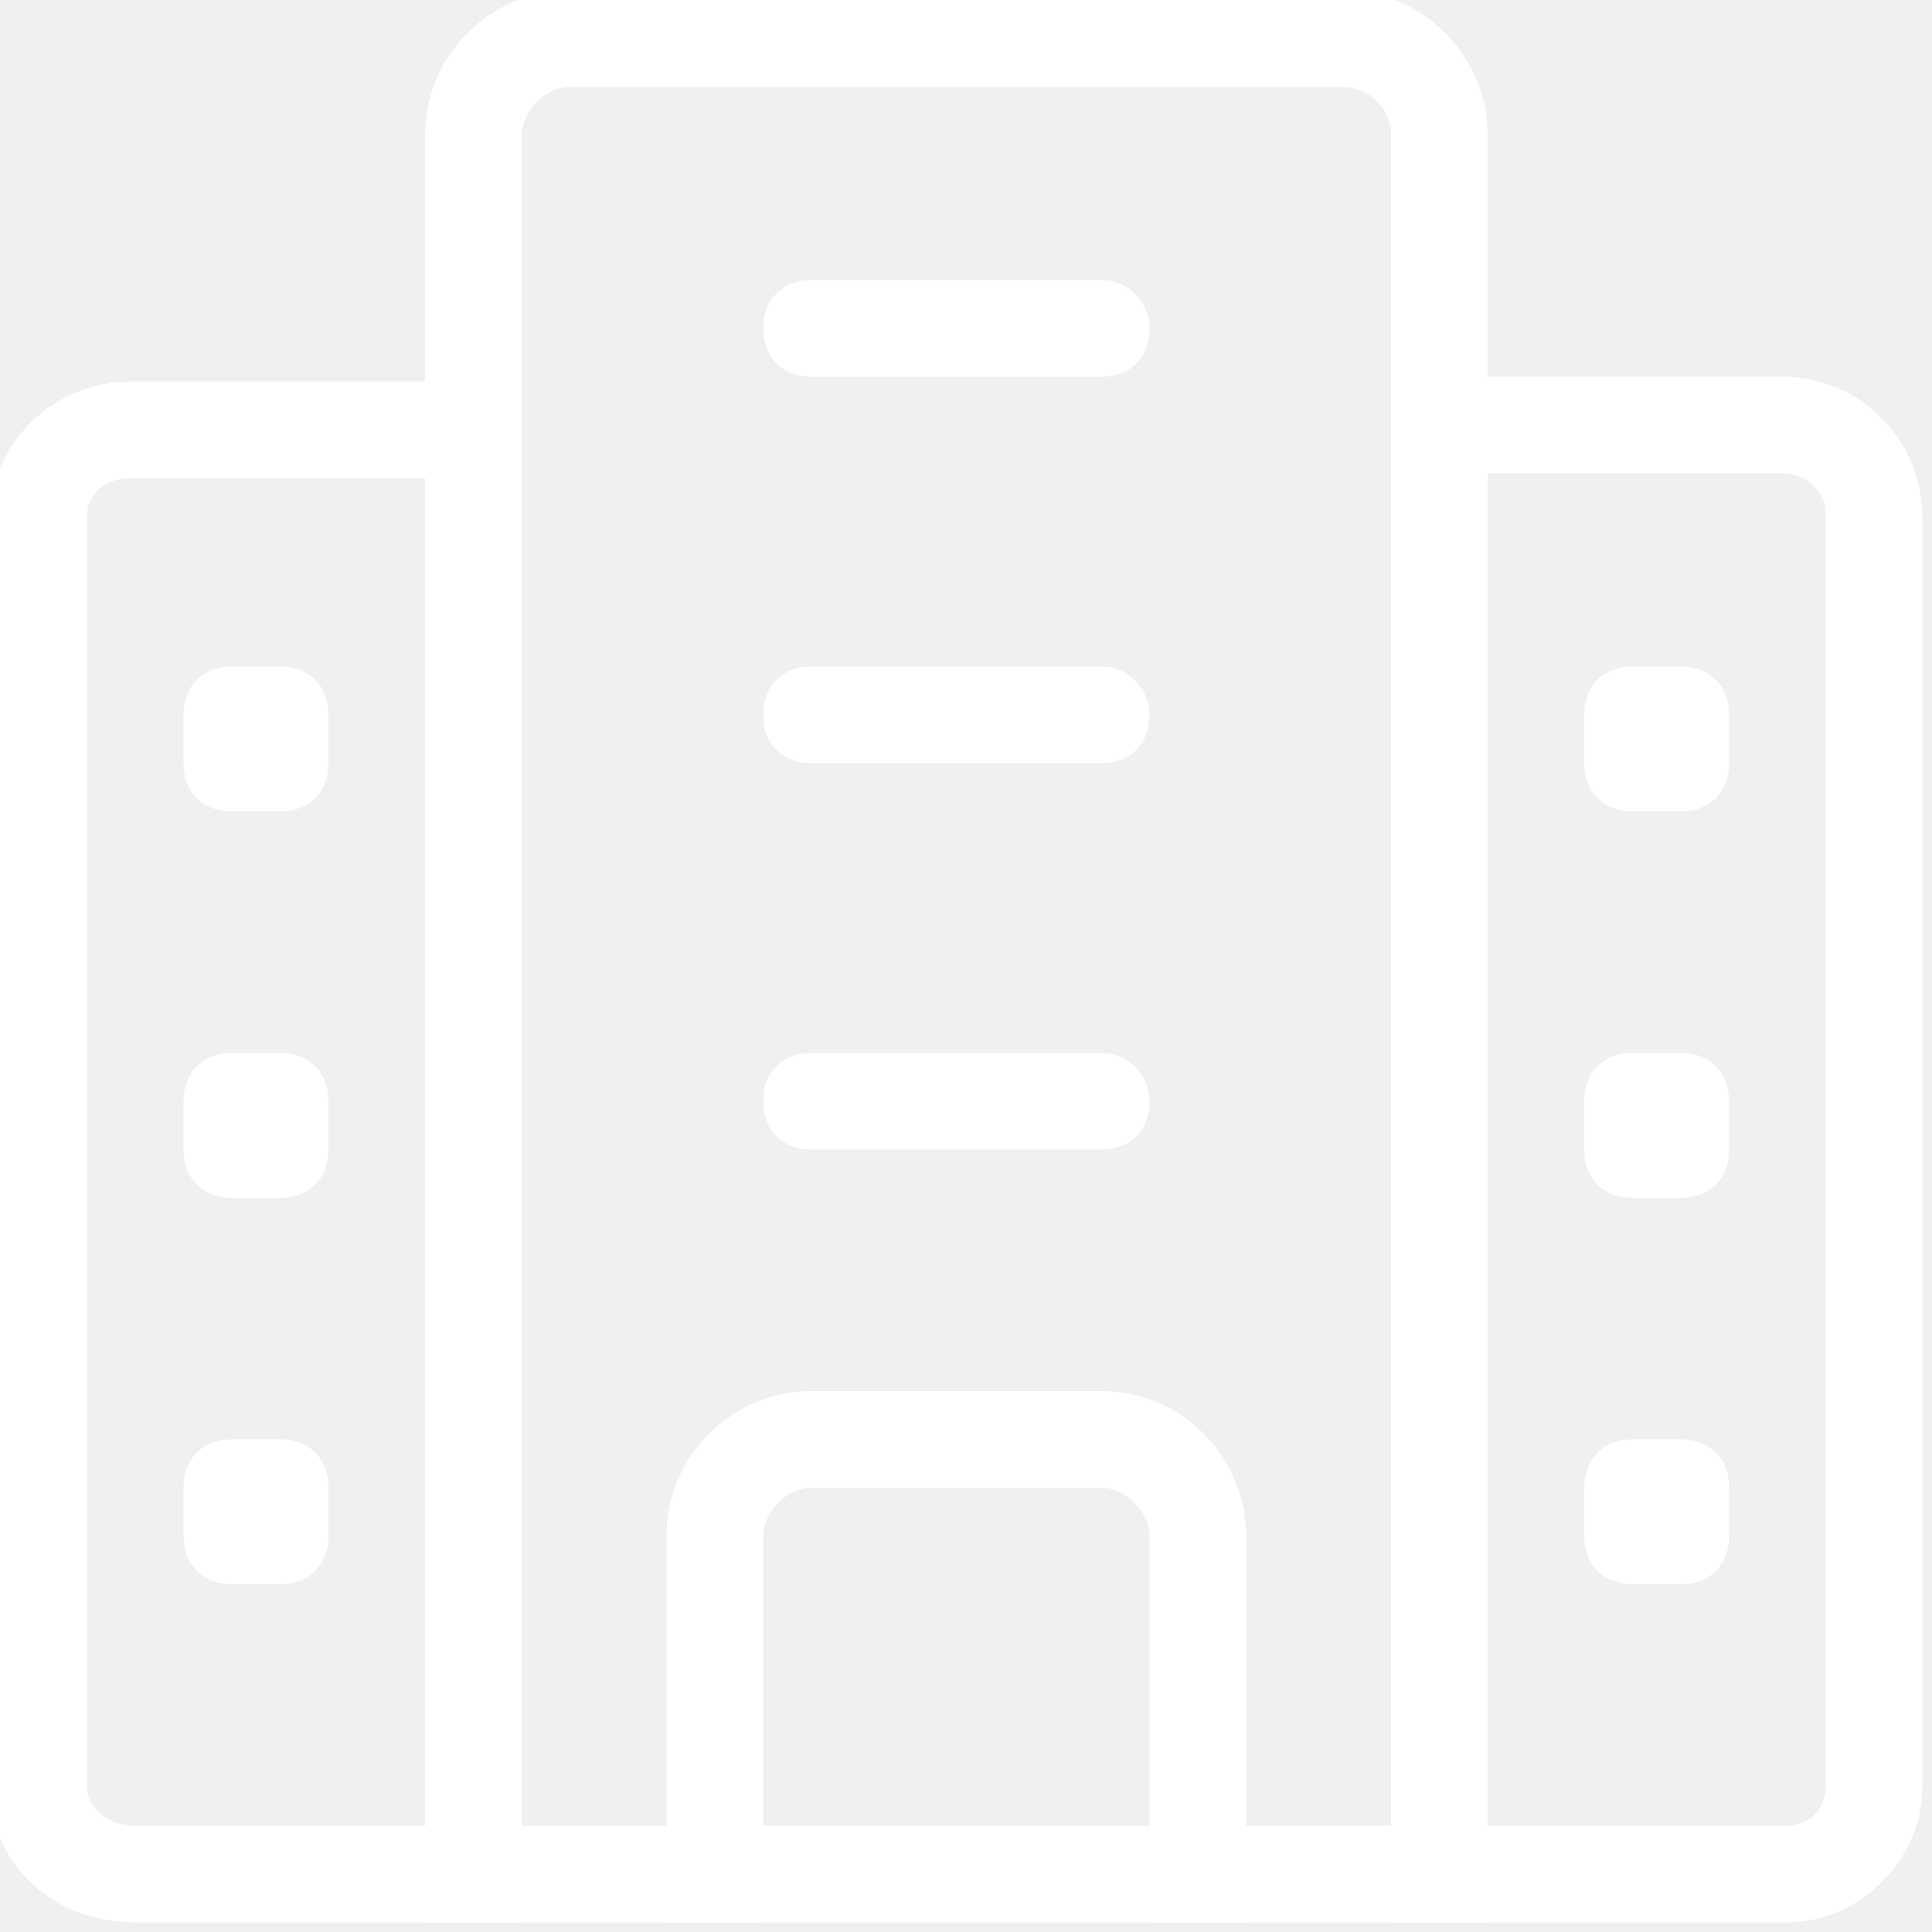
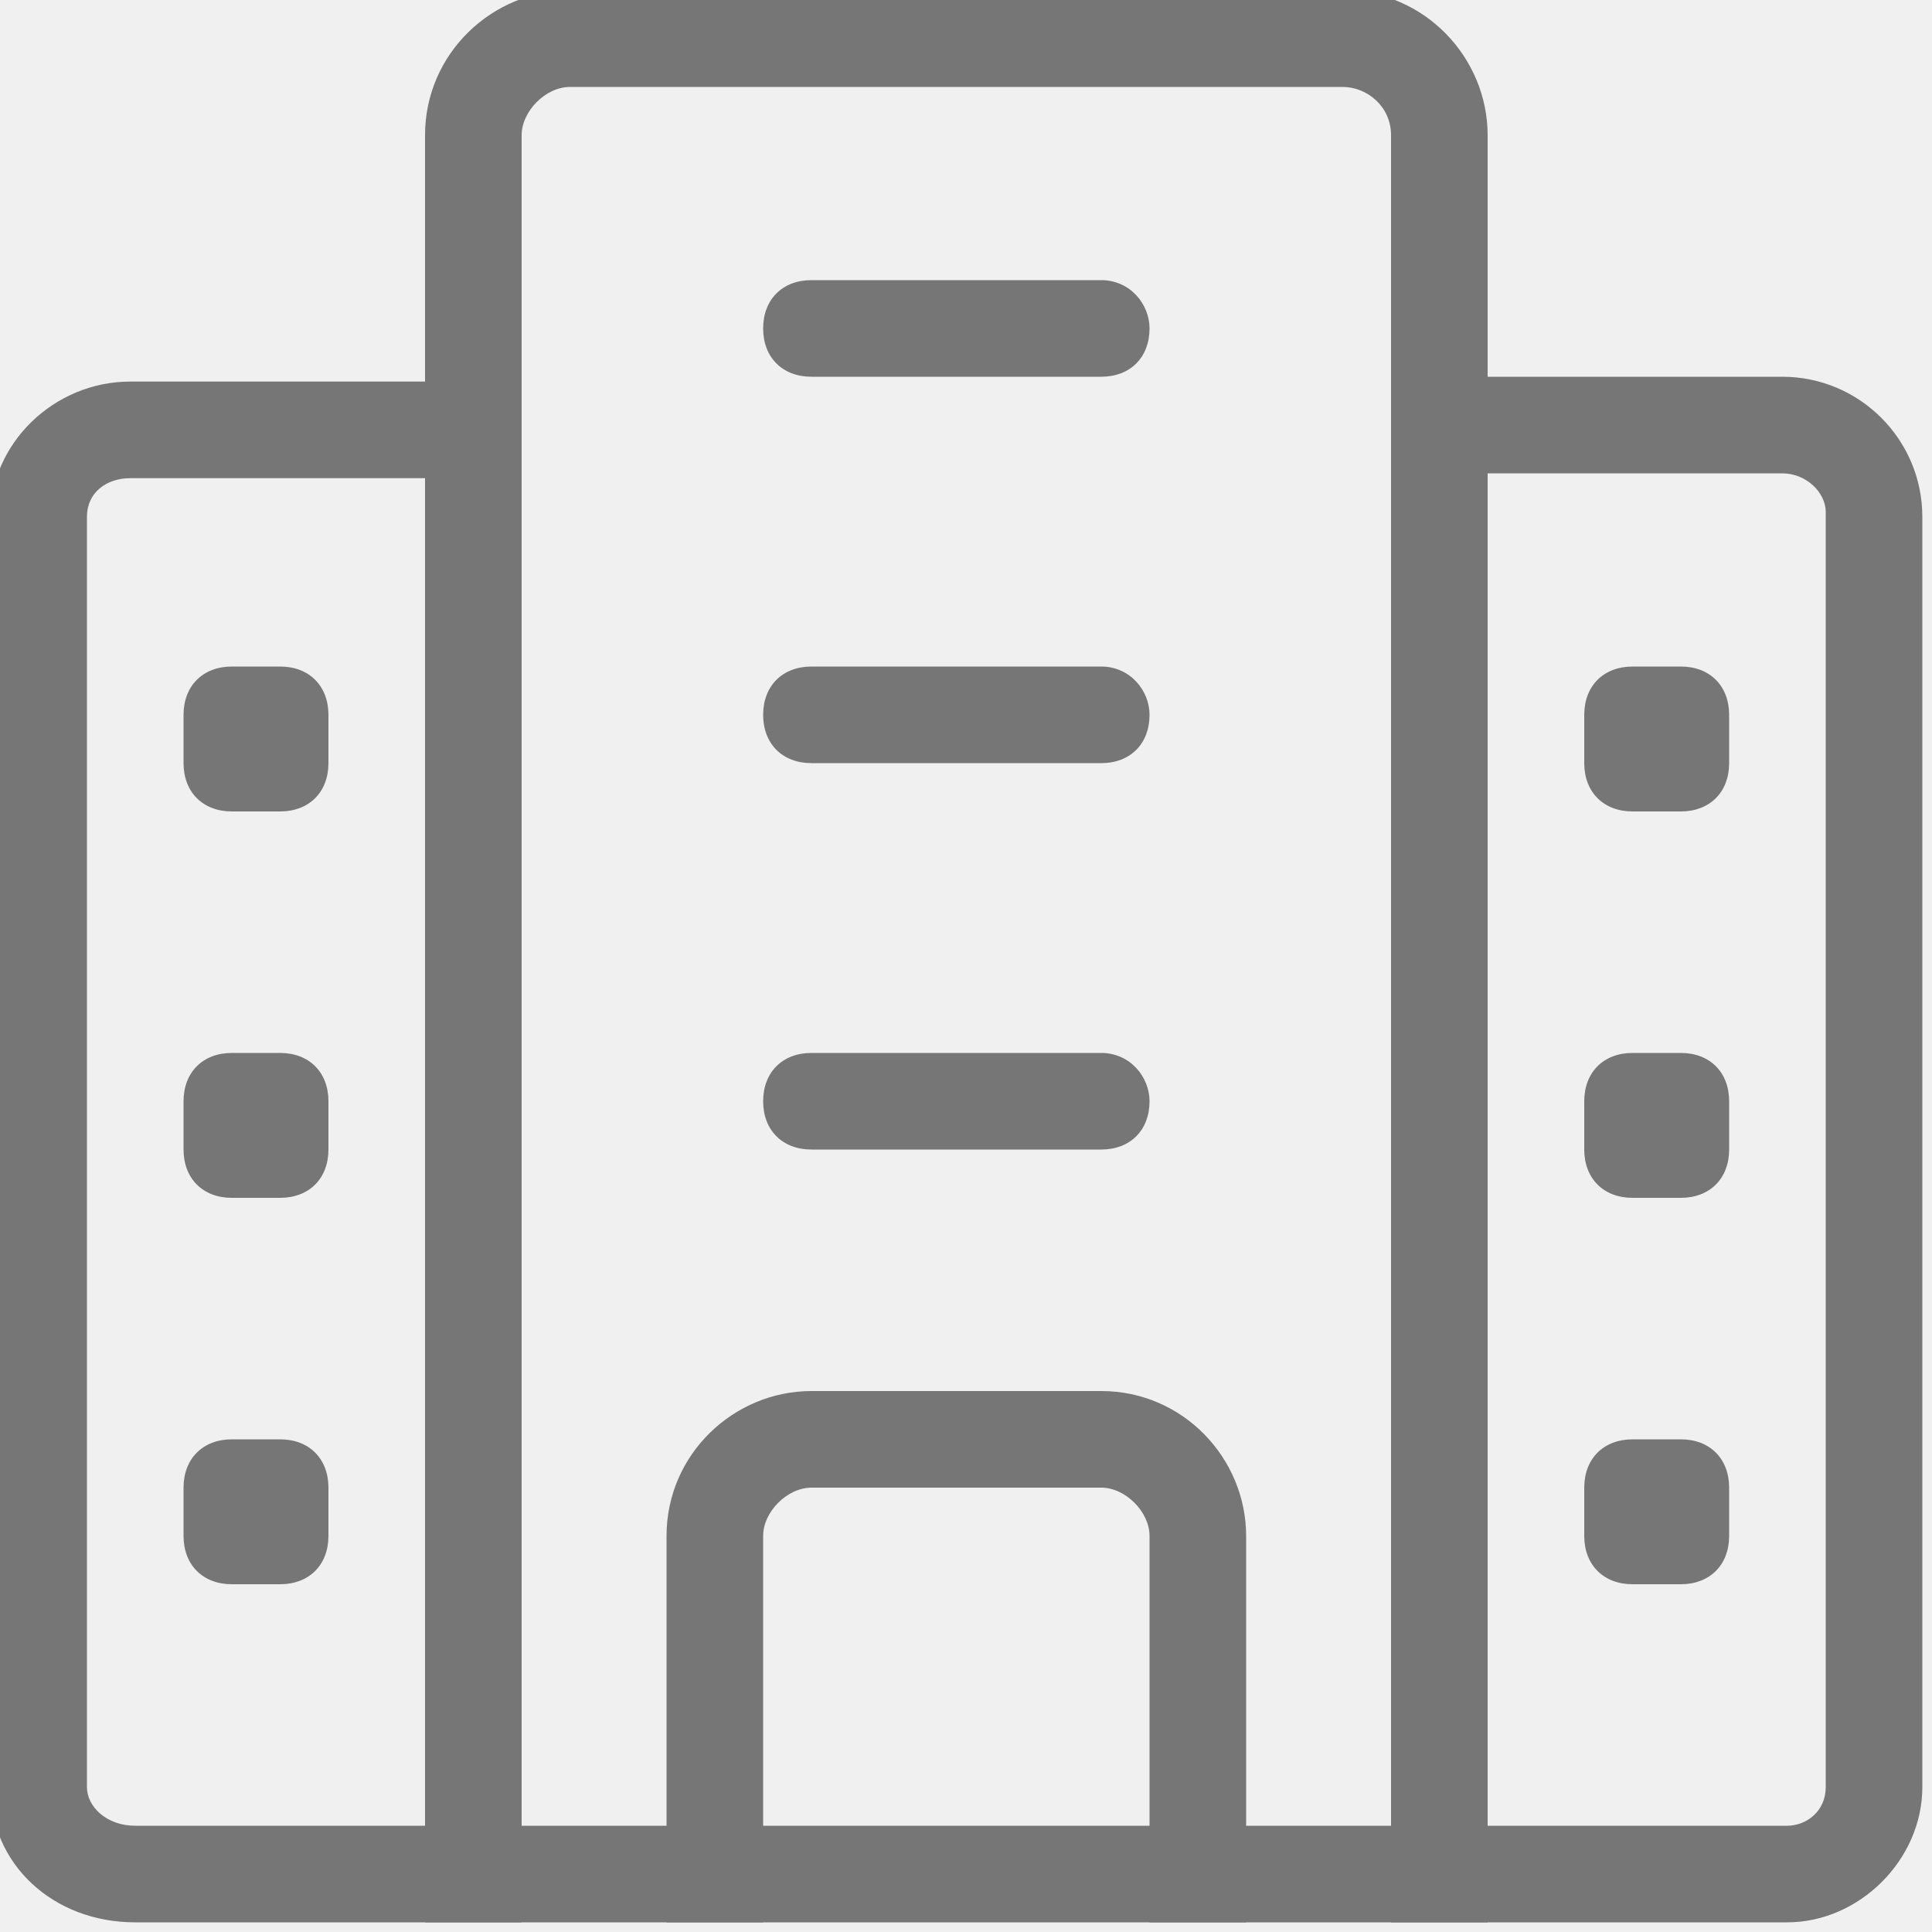
<svg xmlns="http://www.w3.org/2000/svg" version="1.1" id="Слой_1" x="0px" y="0px" viewBox="0 0 40 40" enable-background="new 0 0 40 40" xml:space="preserve">
  <g id="HOTELS_1_">
-     <path fill="#fff" d="M36.9,7.8h-8.1v2h8.1c0.5,0,0.9,0.4,0.9,0.8V37c0,0.5-0.4,0.8-0.8,0.8H2.8c-0.6,0-1-0.4-1-0.8V10.7   c0-0.5,0.4-0.8,0.9-0.8h8.1v-2H2.7c-1.6,0-2.9,1.3-2.9,2.8V37c0,1.6,1.3,2.8,3,2.8H37c1.5,0,2.8-1.3,2.8-2.8V10.7   C39.8,9.1,38.5,7.8,36.9,7.8z" />
-     <path fill="#fff" d="M22.8,28.8h-6c-1.6,0-3,1.3-3,3v8h2v-8c0-0.5,0.5-1,1-1h6c0.5,0,1,0.5,1,1v8h2v-8   C25.8,30.2,24.5,28.8,22.8,28.8z" />
-     <path fill="#fff" d="M27.8-0.2h-16c-1.6,0-3,1.3-3,3v37h2v-37c0-0.5,0.5-1,1-1h16c0.5,0,1,0.4,1,1v37h2v-37   C30.8,1.2,29.5-0.2,27.8-0.2z" />
-     <path fill="#fff" d="M23.8,22.8c0,0.6-0.4,1-1,1h-6c-0.6,0-1-0.4-1-1l0,0c0-0.6,0.4-1,1-1h6C23.4,21.8,23.8,22.3,23.8,22.8   L23.8,22.8z" />
-     <path fill="#fff" d="M23.8,14.8c0,0.6-0.4,1-1,1h-6c-0.6,0-1-0.4-1-1l0,0c0-0.6,0.4-1,1-1h6C23.4,13.8,23.8,14.3,23.8,14.8   L23.8,14.8z" />
-     <path fill="#fff" d="M23.8,6.8c0,0.6-0.4,1-1,1h-6c-0.6,0-1-0.4-1-1l0,0c0-0.6,0.4-1,1-1h6C23.4,5.8,23.8,6.3,23.8,6.8L23.8,6.8   z" />
-     <path fill="#fff" d="M6.8,15.8c0,0.6-0.4,1-1,1h-1c-0.6,0-1-0.4-1-1v-1c0-0.6,0.4-1,1-1h1c0.6,0,1,0.4,1,1V15.8z" />
-     <path fill="#fff" d="M6.8,23.8c0,0.6-0.4,1-1,1h-1c-0.6,0-1-0.4-1-1v-1c0-0.6,0.4-1,1-1h1c0.6,0,1,0.4,1,1V23.8z" />
-     <path fill="#fff" d="M6.8,31.8c0,0.6-0.4,1-1,1h-1c-0.6,0-1-0.4-1-1v-1c0-0.6,0.4-1,1-1h1c0.6,0,1,0.4,1,1V31.8z" />
-     <path fill="#fff" d="M35.8,15.8c0,0.6-0.4,1-1,1h-1c-0.6,0-1-0.4-1-1v-1c0-0.6,0.4-1,1-1h1c0.6,0,1,0.4,1,1V15.8z" />
-     <path fill="#fff" d="M35.8,23.8c0,0.6-0.4,1-1,1h-1c-0.6,0-1-0.4-1-1v-1c0-0.6,0.4-1,1-1h1c0.6,0,1,0.4,1,1V23.8z" />
-     <path fill="#fff" d="M35.8,31.8c0,0.6-0.4,1-1,1h-1c-0.6,0-1-0.4-1-1v-1c0-0.6,0.4-1,1-1h1c0.6,0,1,0.4,1,1V31.8z" />
+     <path fill="#767676" d="M36.9,7.8h-8.1v2h8.1c0.5,0,0.9,0.4,0.9,0.8V37c0,0.5-0.4,0.8-0.8,0.8H2.8c-0.6,0-1-0.4-1-0.8V10.7   c0-0.5,0.4-0.8,0.9-0.8h8.1v-2H2.7c-1.6,0-2.9,1.3-2.9,2.8V37c0,1.6,1.3,2.8,3,2.8H37c1.5,0,2.8-1.3,2.8-2.8V10.7   C39.8,9.1,38.5,7.8,36.9,7.8z" />
+     <path fill="#767676" d="M22.8,28.8h-6c-1.6,0-3,1.3-3,3v8h2v-8c0-0.5,0.5-1,1-1h6c0.5,0,1,0.5,1,1v8h2v-8   C25.8,30.2,24.5,28.8,22.8,28.8z" />
+     <path fill="#767676" d="M27.8-0.2h-16c-1.6,0-3,1.3-3,3v37h2v-37c0-0.5,0.5-1,1-1h16c0.5,0,1,0.4,1,1v37h2v-37   C30.8,1.2,29.5-0.2,27.8-0.2z" />
+     <path fill="#767676" d="M23.8,22.8c0,0.6-0.4,1-1,1h-6c-0.6,0-1-0.4-1-1l0,0c0-0.6,0.4-1,1-1h6C23.4,21.8,23.8,22.3,23.8,22.8   L23.8,22.8z" />
+     <path fill="#767676" d="M23.8,14.8c0,0.6-0.4,1-1,1h-6c-0.6,0-1-0.4-1-1l0,0c0-0.6,0.4-1,1-1h6C23.4,13.8,23.8,14.3,23.8,14.8   L23.8,14.8z" />
+     <path fill="#767676" d="M23.8,6.8c0,0.6-0.4,1-1,1h-6c-0.6,0-1-0.4-1-1l0,0c0-0.6,0.4-1,1-1h6C23.4,5.8,23.8,6.3,23.8,6.8L23.8,6.8   z" />
+     <path fill="#767676" d="M6.8,15.8c0,0.6-0.4,1-1,1h-1c-0.6,0-1-0.4-1-1v-1c0-0.6,0.4-1,1-1h1c0.6,0,1,0.4,1,1V15.8z" />
+     <path fill="#767676" d="M6.8,23.8c0,0.6-0.4,1-1,1h-1c-0.6,0-1-0.4-1-1v-1c0-0.6,0.4-1,1-1h1c0.6,0,1,0.4,1,1V23.8z" />
+     <path fill="#767676" d="M6.8,31.8c0,0.6-0.4,1-1,1h-1c-0.6,0-1-0.4-1-1v-1c0-0.6,0.4-1,1-1h1c0.6,0,1,0.4,1,1V31.8z" />
+     <path fill="#767676" d="M35.8,15.8c0,0.6-0.4,1-1,1h-1c-0.6,0-1-0.4-1-1v-1c0-0.6,0.4-1,1-1h1c0.6,0,1,0.4,1,1V15.8z" />
+     <path fill="#767676" d="M35.8,23.8c0,0.6-0.4,1-1,1h-1c-0.6,0-1-0.4-1-1v-1c0-0.6,0.4-1,1-1h1c0.6,0,1,0.4,1,1V23.8z" />
+     <path fill="#767676" d="M35.8,31.8c0,0.6-0.4,1-1,1h-1c-0.6,0-1-0.4-1-1v-1c0-0.6,0.4-1,1-1h1c0.6,0,1,0.4,1,1V31.8z" />
  </g>
</svg>
